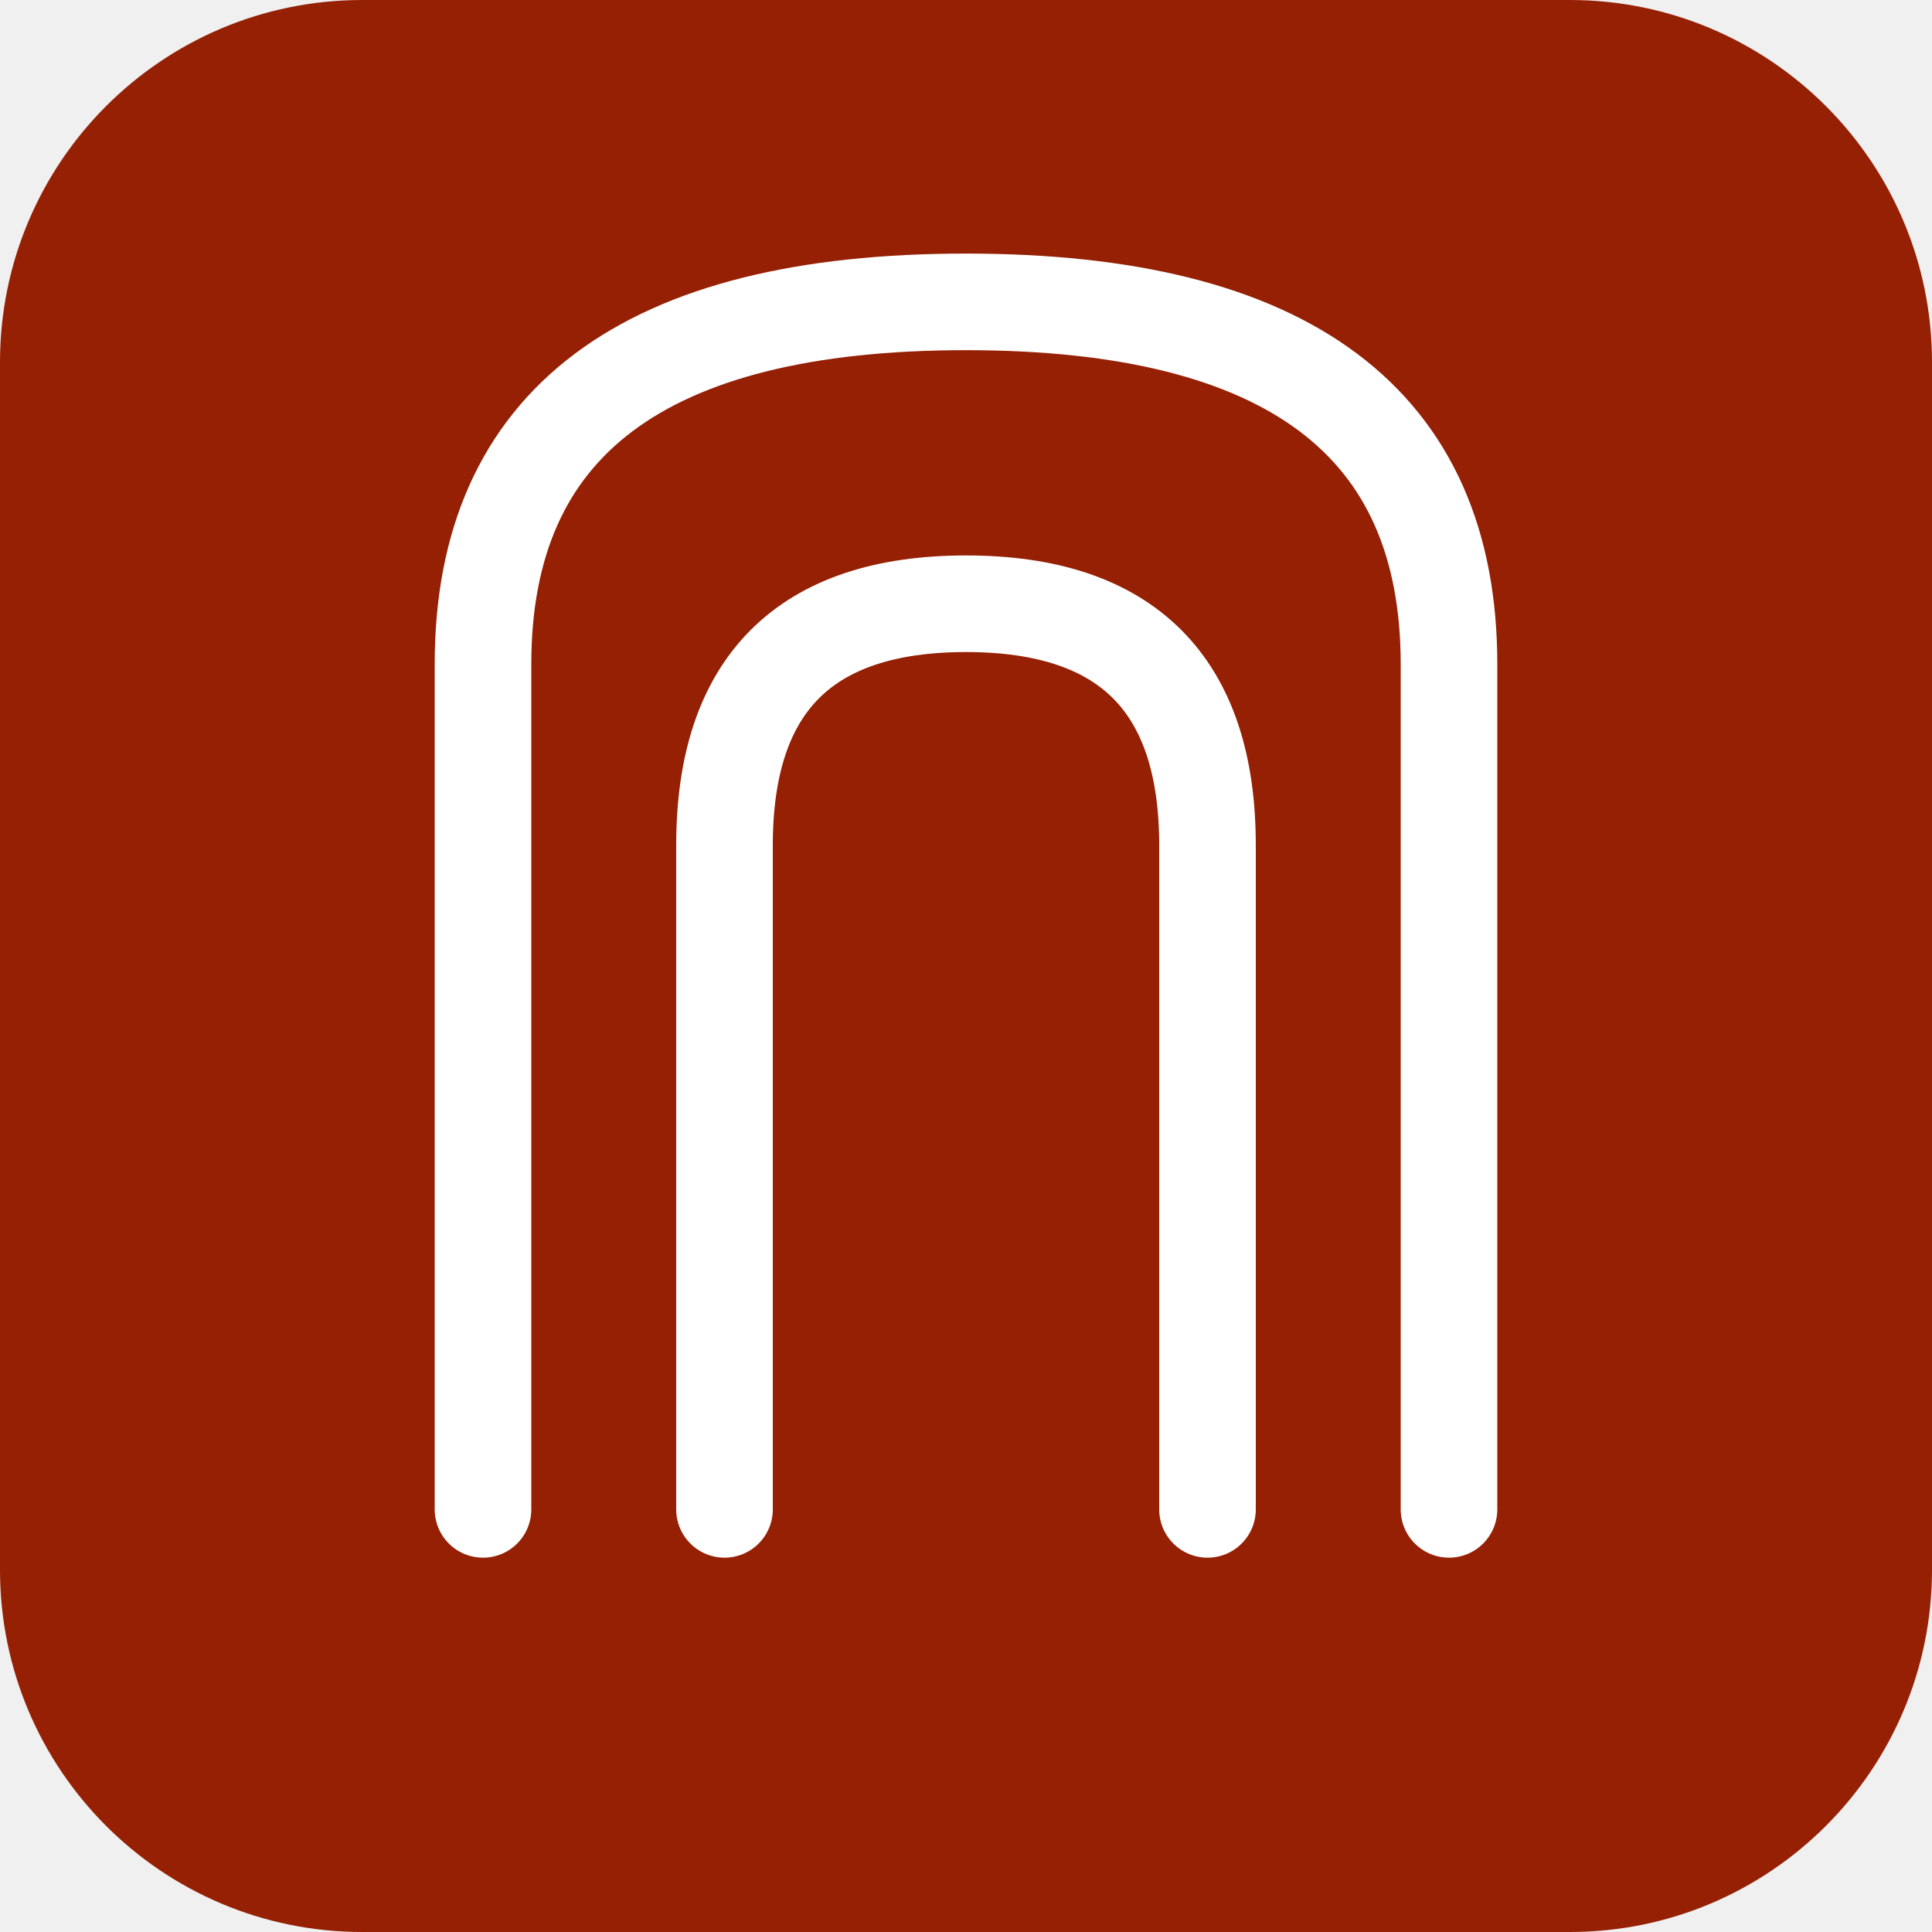
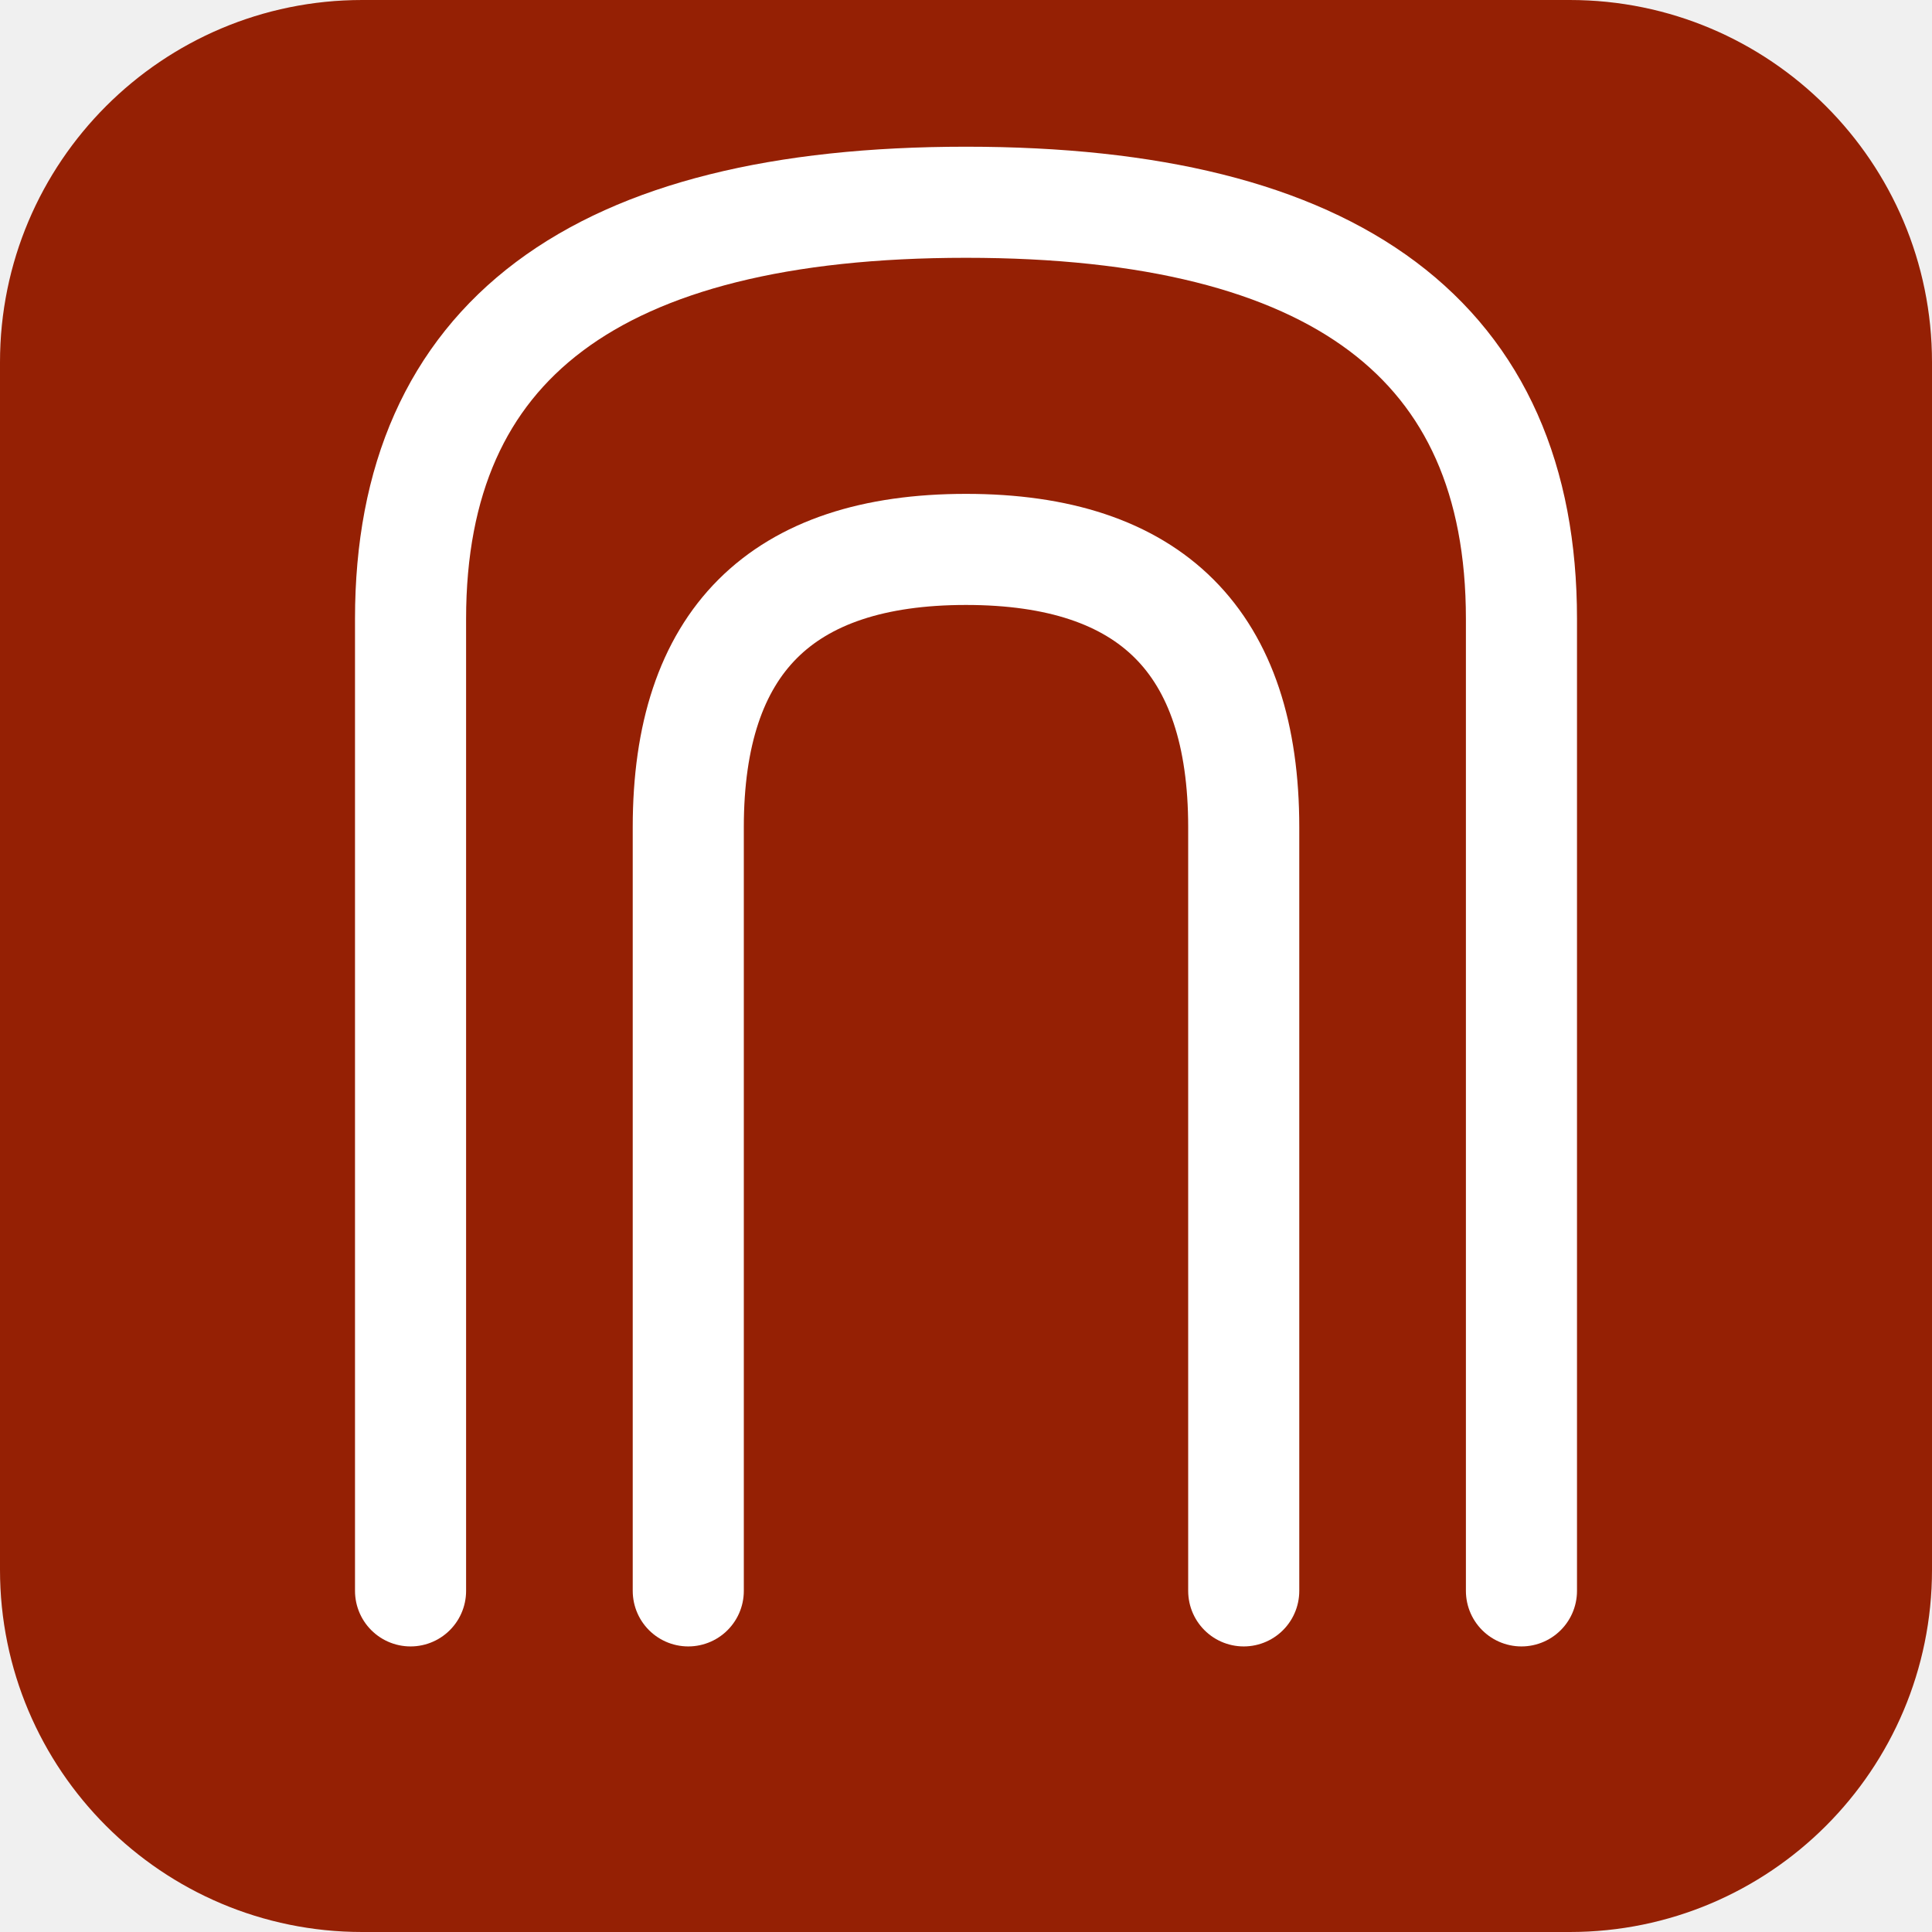
<svg xmlns="http://www.w3.org/2000/svg" viewBox="0 0 32 32">
  <rect width="32" height="32" rx="6" fill="#952004" />
-   <g fill="none" stroke="#fff" stroke-width="1.6" stroke-linecap="round">
+   <g fill="none" stroke="#fff" stroke-width="1.6" stroke-linecap="round" transform="translate(16,16) scale(1.15) translate(-16,-16)">
    <path d="M8 25 V11 Q8 5 16 5 Q24 5 24 11 V25" />
    <path d="M12 25 V14 Q12 10 16 10 Q20 10 20 14 V25" />
  </g>
</svg>
